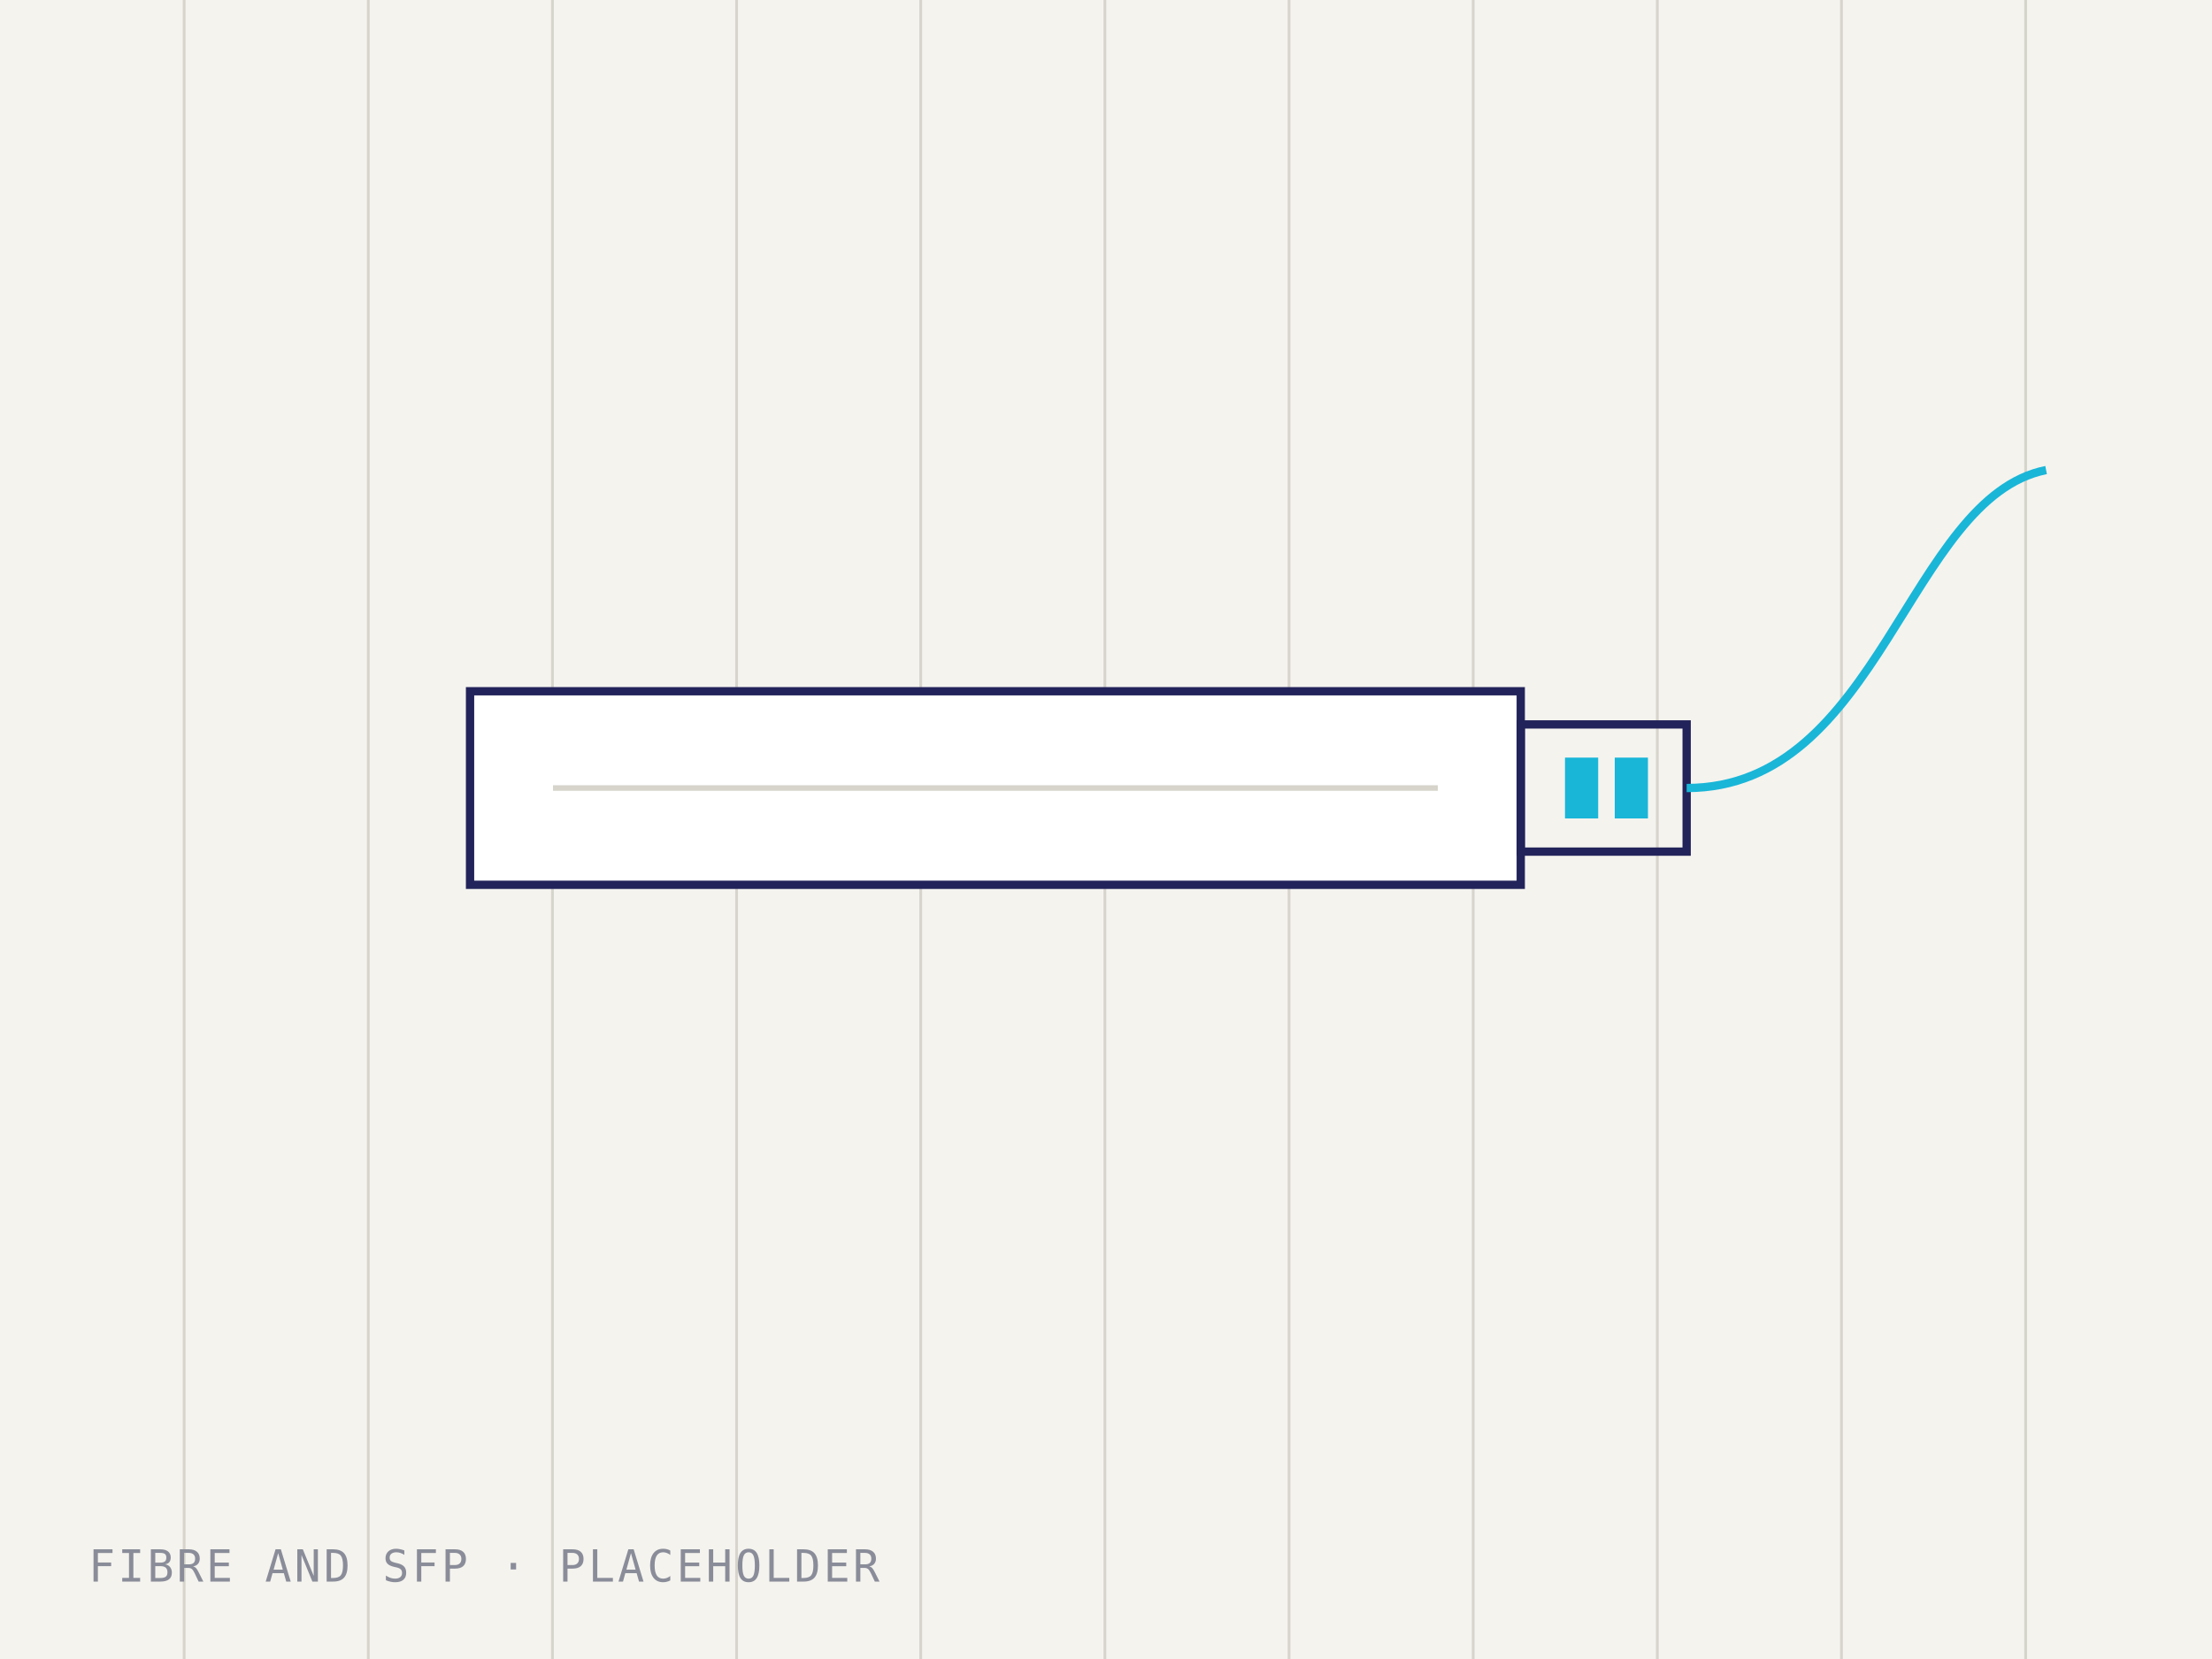
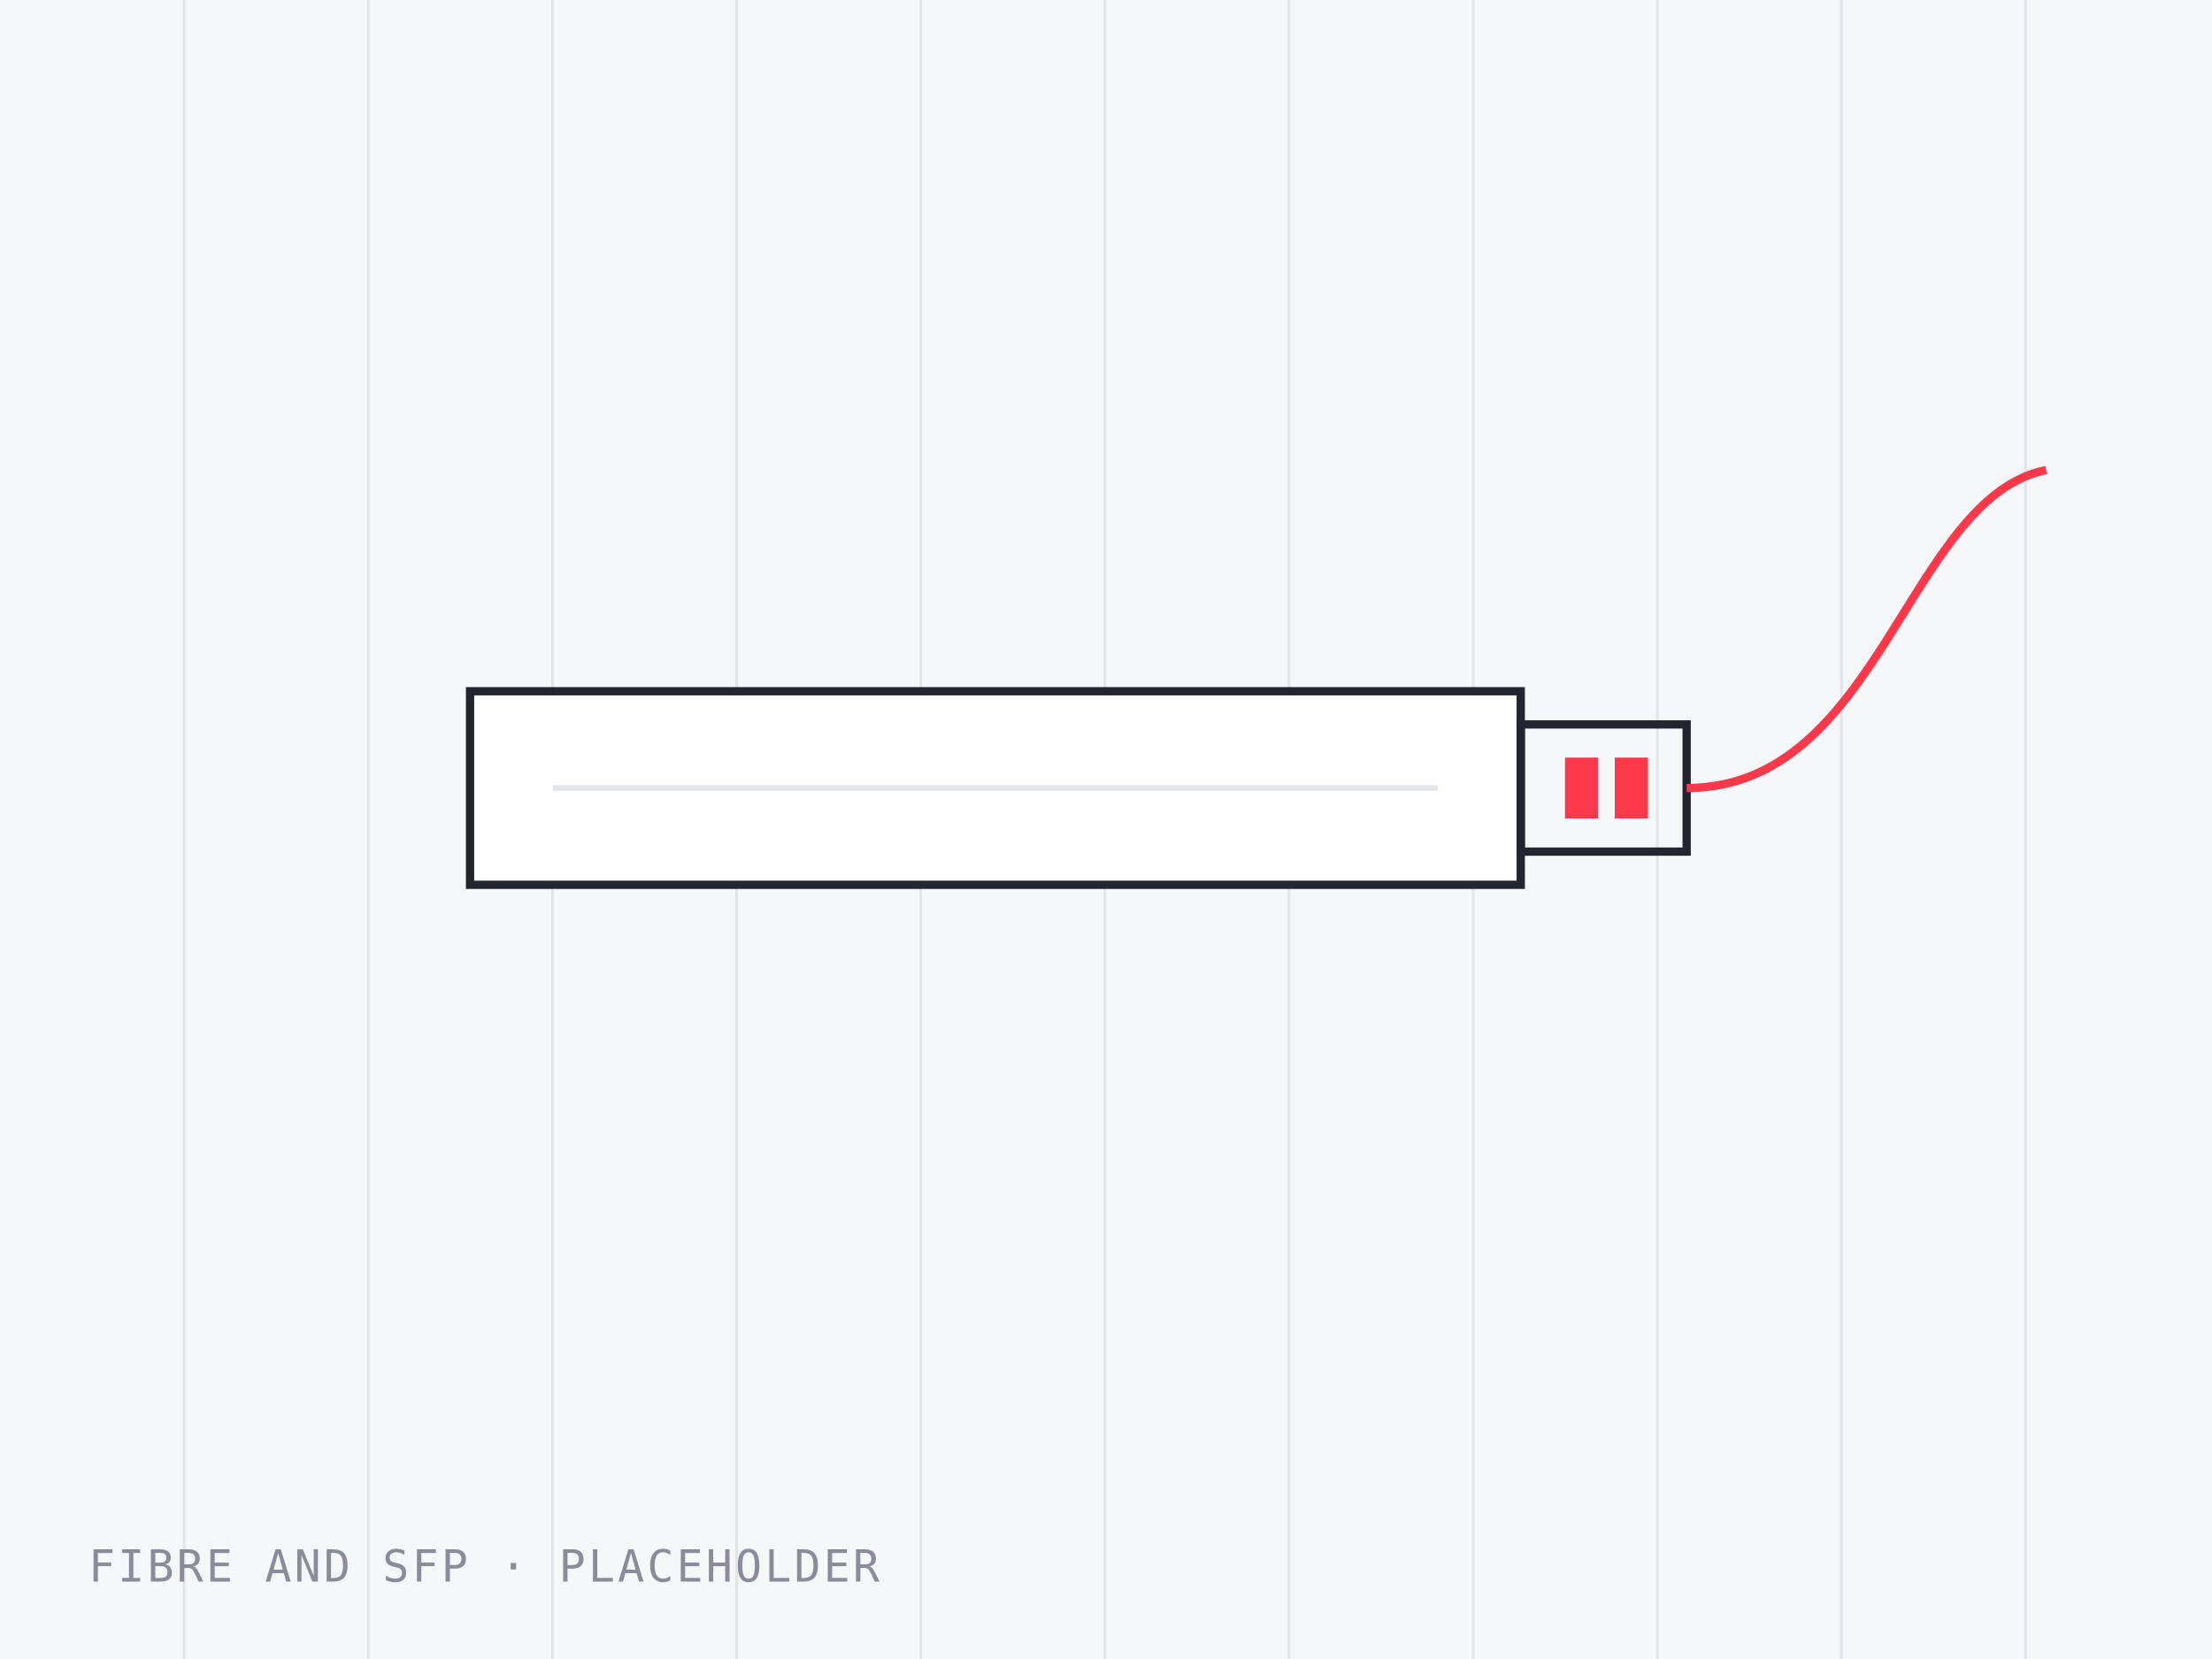
<svg xmlns="http://www.w3.org/2000/svg" viewBox="0 0 800 600" width="800" height="600" role="img" aria-label="fibre and sfp placeholder">
-   <rect width="800" height="600" fill="#F4F3EE" />
-   <line x1="66.6" y1="0" x2="66.6" y2="600" stroke="#D6D4CB" stroke-width="1" />
-   <line x1="133.2" y1="0" x2="133.2" y2="600" stroke="#D6D4CB" stroke-width="1" />
-   <line x1="199.8" y1="0" x2="199.8" y2="600" stroke="#D6D4CB" stroke-width="1" />
-   <line x1="266.4" y1="0" x2="266.4" y2="600" stroke="#D6D4CB" stroke-width="1" />
-   <line x1="333" y1="0" x2="333" y2="600" stroke="#D6D4CB" stroke-width="1" />
-   <line x1="399.6" y1="0" x2="399.6" y2="600" stroke="#D6D4CB" stroke-width="1" />
-   <line x1="466.2" y1="0" x2="466.2" y2="600" stroke="#D6D4CB" stroke-width="1" />
-   <line x1="532.8" y1="0" x2="532.8" y2="600" stroke="#D6D4CB" stroke-width="1" />
-   <line x1="599.4" y1="0" x2="599.4" y2="600" stroke="#D6D4CB" stroke-width="1" />
-   <line x1="666" y1="0" x2="666" y2="600" stroke="#D6D4CB" stroke-width="1" />
-   <line x1="732.6" y1="0" x2="732.6" y2="600" stroke="#D6D4CB" stroke-width="1" />
-   <rect x="170" y="250" width="380" height="70" fill="#fff" stroke="#23235B" stroke-width="3" />
-   <rect x="550" y="262" width="60" height="46" fill="none" stroke="#23235B" stroke-width="3" />
-   <rect x="566" y="274" width="12" height="22" fill="#19B6D8" />
-   <rect x="584" y="274" width="12" height="22" fill="#19B6D8" />
-   <path d="M610 285 C 680 285, 690 180, 740 170" fill="none" stroke="#19B6D8" stroke-width="3" />
-   <line x1="200" y1="285" x2="520" y2="285" stroke="#D6D4CB" stroke-width="2" />
+   <rect width="800" height="600" fill="#F6F7F9" />
+   <line x1="66.6" y1="0" x2="66.6" y2="600" stroke="#E2E4E9" stroke-width="1" />
+   <line x1="133.2" y1="0" x2="133.2" y2="600" stroke="#E2E4E9" stroke-width="1" />
+   <line x1="199.8" y1="0" x2="199.8" y2="600" stroke="#E2E4E9" stroke-width="1" />
+   <line x1="266.4" y1="0" x2="266.4" y2="600" stroke="#E2E4E9" stroke-width="1" />
+   <line x1="333" y1="0" x2="333" y2="600" stroke="#E2E4E9" stroke-width="1" />
+   <line x1="399.6" y1="0" x2="399.6" y2="600" stroke="#E2E4E9" stroke-width="1" />
+   <line x1="466.2" y1="0" x2="466.2" y2="600" stroke="#E2E4E9" stroke-width="1" />
+   <line x1="532.8" y1="0" x2="532.8" y2="600" stroke="#E2E4E9" stroke-width="1" />
+   <line x1="599.4" y1="0" x2="599.4" y2="600" stroke="#E2E4E9" stroke-width="1" />
+   <line x1="666" y1="0" x2="666" y2="600" stroke="#E2E4E9" stroke-width="1" />
+   <line x1="732.6" y1="0" x2="732.6" y2="600" stroke="#E2E4E9" stroke-width="1" />
+   <rect x="170" y="250" width="380" height="70" fill="#fff" stroke="#232631" stroke-width="3" />
+   <rect x="550" y="262" width="60" height="46" fill="none" stroke="#232631" stroke-width="3" />
+   <rect x="566" y="274" width="12" height="22" fill="#FD384A" />
+   <rect x="584" y="274" width="12" height="22" fill="#FD384A" />
+   <path d="M610 285 C 680 285, 690 180, 740 170" fill="none" stroke="#FD384A" stroke-width="3" />
+   <line x1="200" y1="285" x2="520" y2="285" stroke="#E2E4E9" stroke-width="2" />
  <text x="32" y="572" font-family="ui-monospace, monospace" font-size="16" fill="#8A8D99" letter-spacing="1">FIBRE AND SFP · PLACEHOLDER</text>
</svg>
